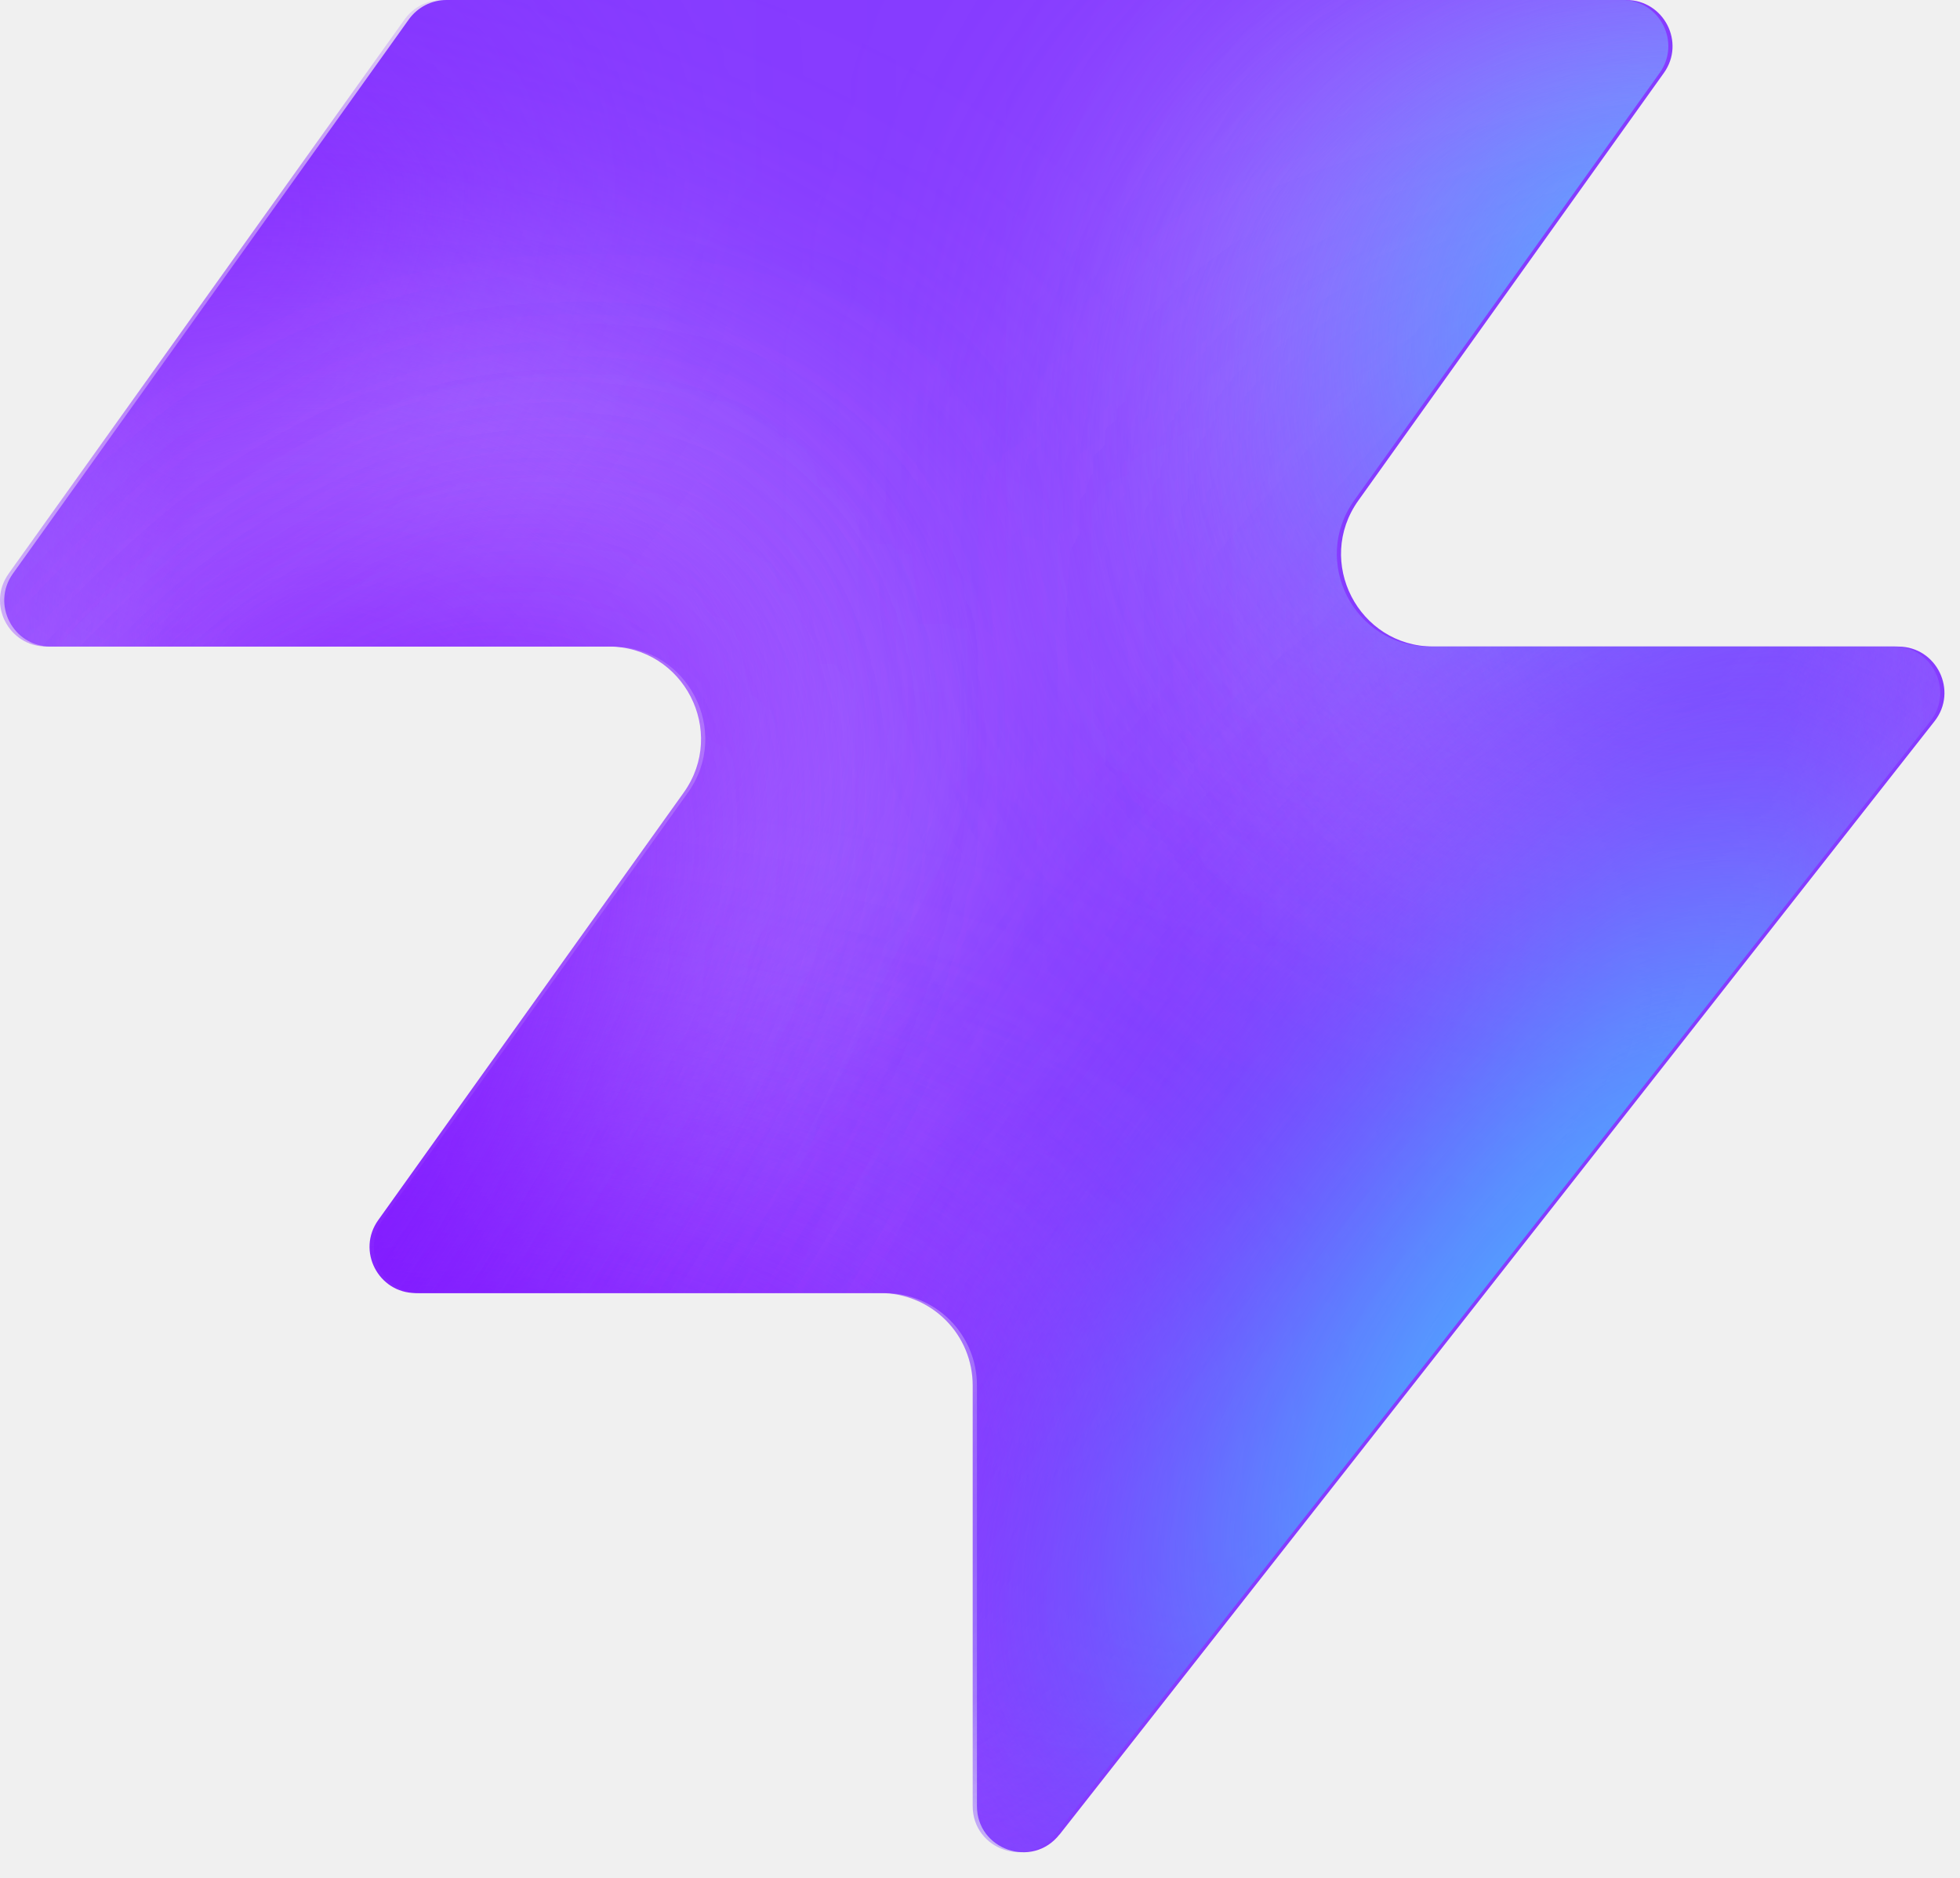
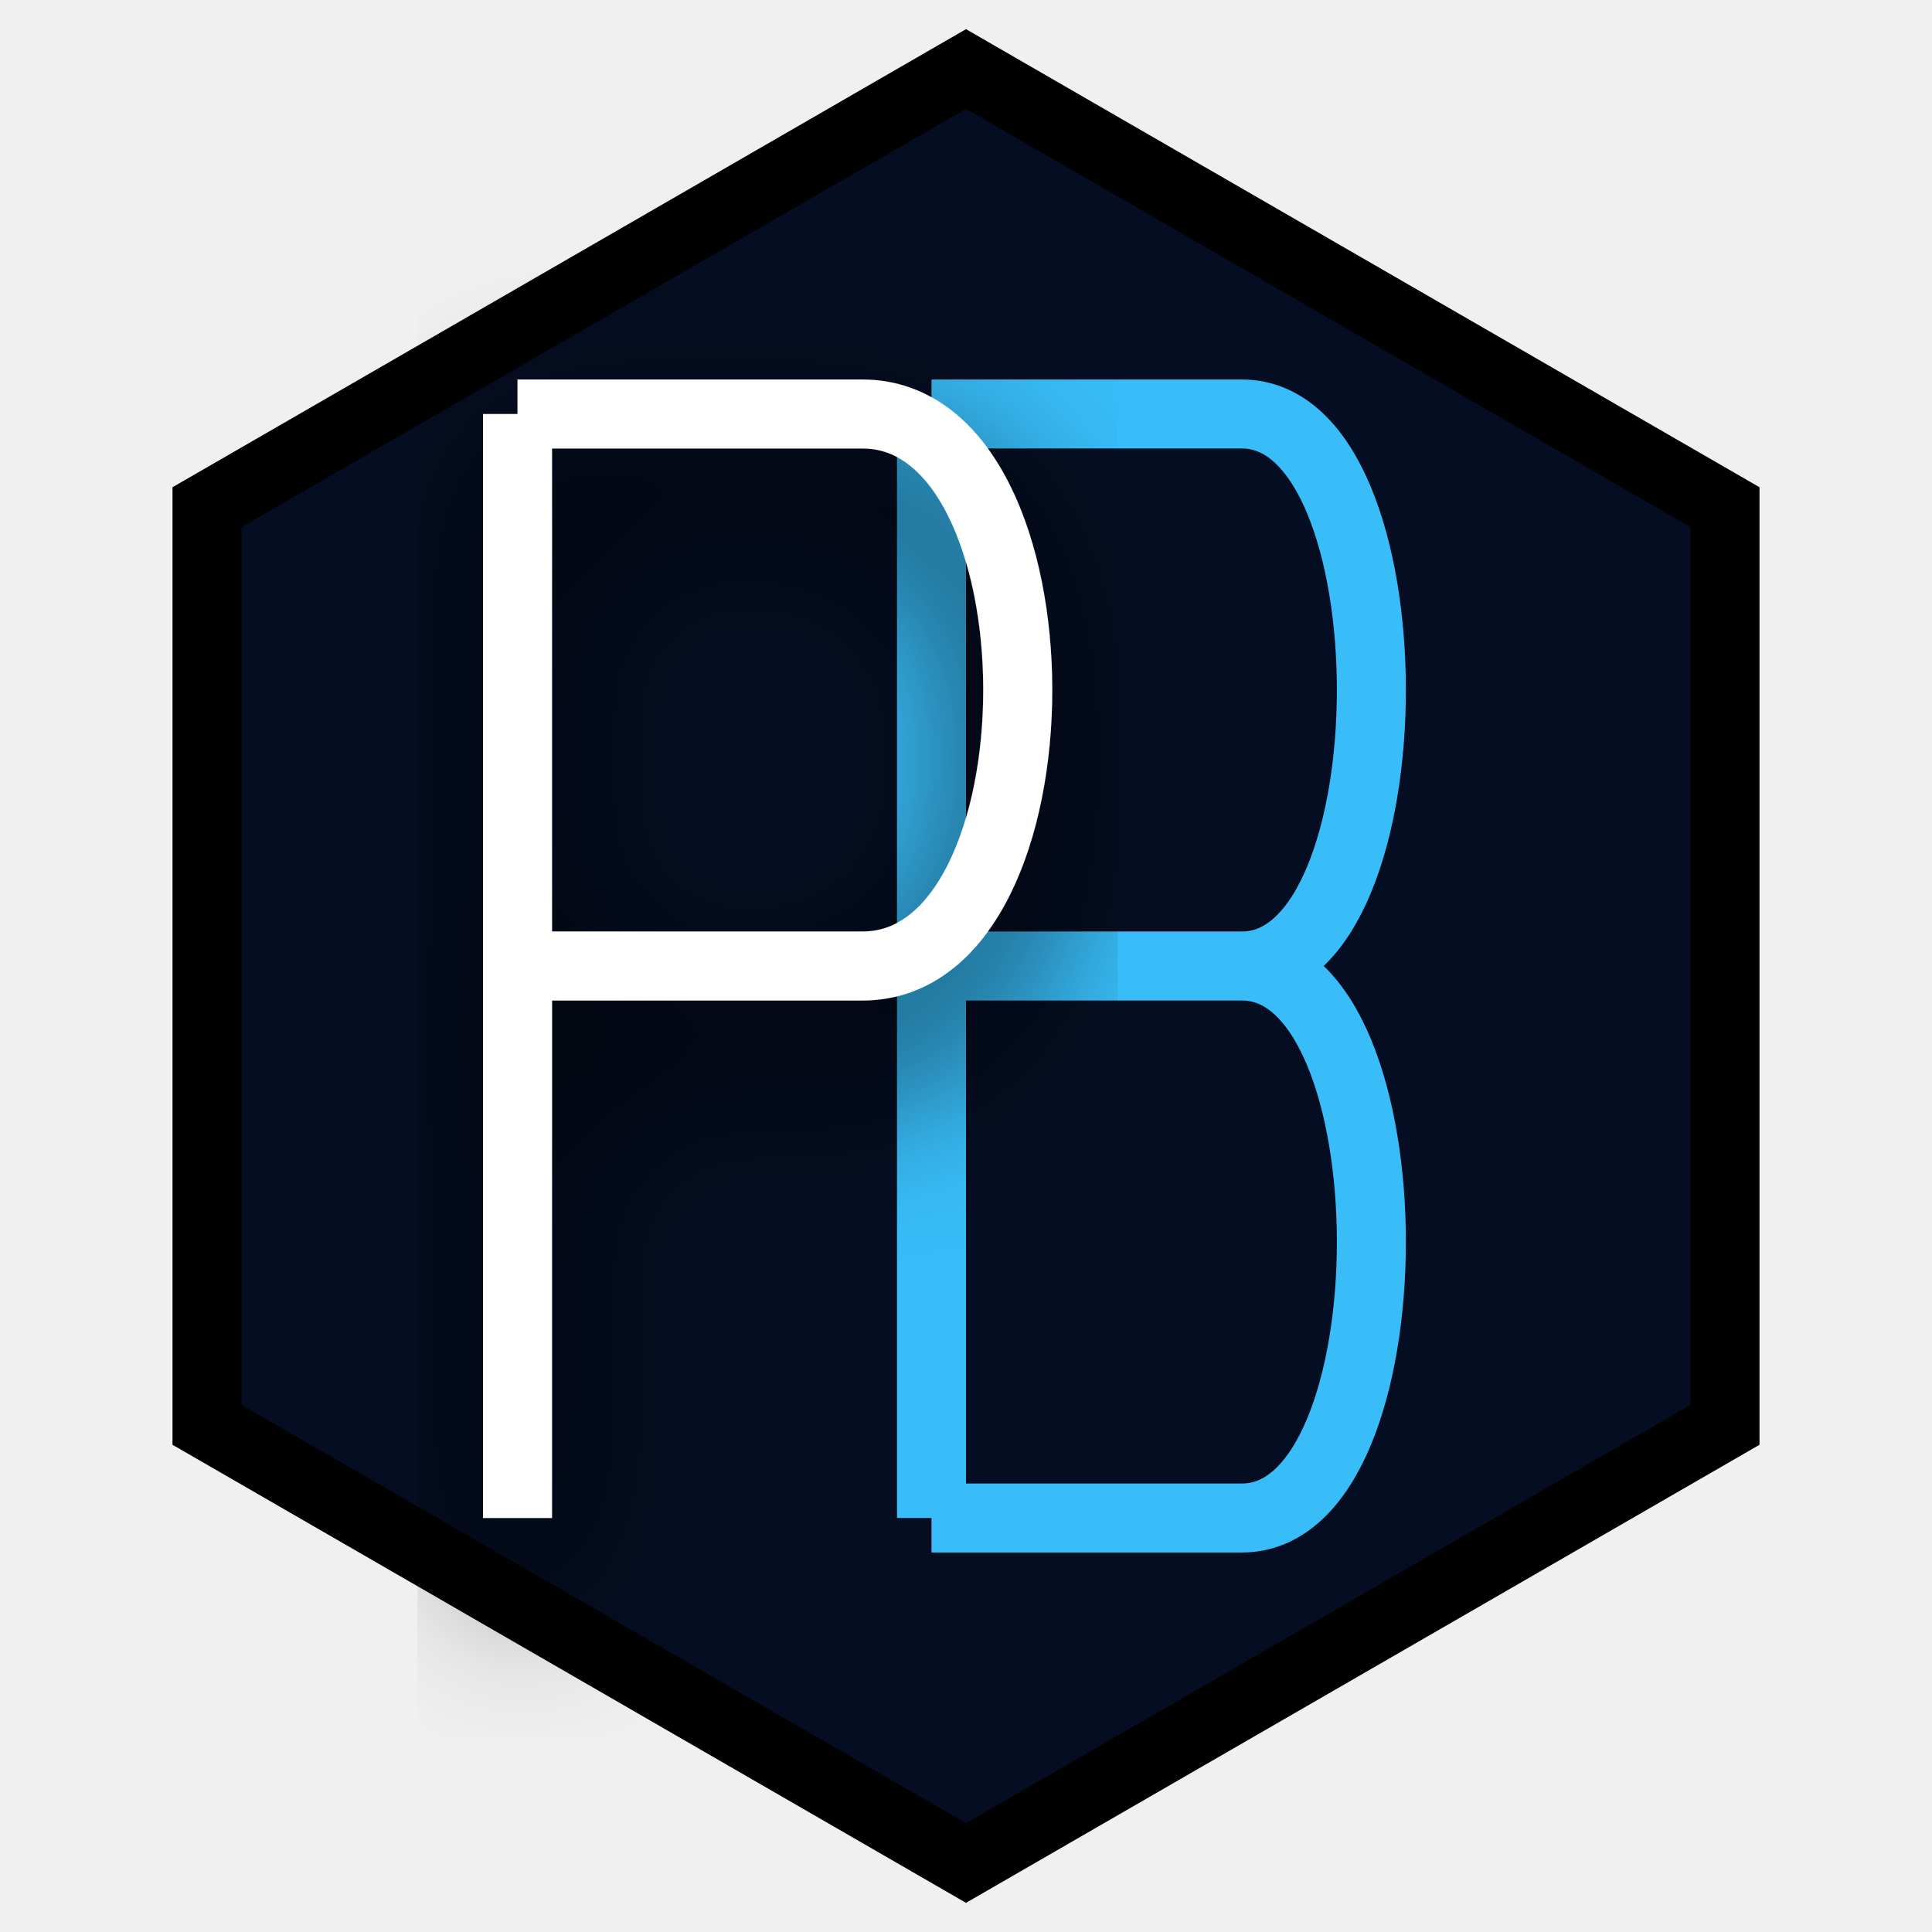
- <svg xmlns="http://www.w3.org/2000/svg" width="48" height="46" fill="none" viewBox="0 0 48 46">
-   <path fill="#863bff" d="M25.946 44.938c-.664.845-2.021.375-2.021-.698V33.937a2.26 2.26 0 0 0-2.262-2.262H10.287c-.92 0-1.456-1.04-.92-1.788l7.48-10.471c1.07-1.497 0-3.578-1.842-3.578H1.237c-.92 0-1.456-1.04-.92-1.788L10.013.474c.214-.297.556-.474.92-.474h28.894c.92 0 1.456 1.04.92 1.788l-7.48 10.471c-1.07 1.498 0 3.579 1.842 3.579h11.377c.943 0 1.473 1.088.89 1.83L25.947 44.94z" style="fill:#863bff;fill:color(display-p3 .525 .23 1);fill-opacity:1" />
-   <mask id="a" width="48" height="46" x="0" y="0" maskUnits="userSpaceOnUse" style="mask-type:alpha">
-     <path fill="#000" d="M25.842 44.938c-.664.844-2.021.375-2.021-.698V33.937a2.26 2.26 0 0 0-2.262-2.262H10.183c-.92 0-1.456-1.04-.92-1.788l7.48-10.471c1.07-1.498 0-3.579-1.842-3.579H1.133c-.92 0-1.456-1.04-.92-1.787L9.91.473c.214-.297.556-.474.92-.474h28.894c.92 0 1.456 1.04.92 1.788l-7.48 10.471c-1.07 1.498 0 3.578 1.842 3.578h11.377c.943 0 1.473 1.088.89 1.832L25.843 44.94z" style="fill:#000;fill-opacity:1" />
-   </mask>
-   <g mask="url(#a)">
-     <g filter="url(#b)">
-       <ellipse cx="5.508" cy="14.704" fill="#ede6ff" rx="5.508" ry="14.704" style="fill:#ede6ff;fill:color(display-p3 .927 .903 1);fill-opacity:1" transform="matrix(.00324 1 1 -.00324 -4.47 31.516)" />
-     </g>
-     <g filter="url(#c)">
-       <ellipse cx="10.399" cy="29.851" fill="#ede6ff" rx="10.399" ry="29.851" style="fill:#ede6ff;fill:color(display-p3 .927 .903 1);fill-opacity:1" transform="matrix(.00324 1 1 -.00324 -39.328 7.883)" />
-     </g>
-     <g filter="url(#d)">
-       <ellipse cx="5.508" cy="30.487" fill="#7e14ff" rx="5.508" ry="30.487" style="fill:#7e14ff;fill:color(display-p3 .492 .077 1);fill-opacity:1" transform="rotate(89.814 -25.913 -14.639)scale(1 -1)" />
-     </g>
-     <g filter="url(#e)">
-       <ellipse cx="5.508" cy="30.599" fill="#7e14ff" rx="5.508" ry="30.599" style="fill:#7e14ff;fill:color(display-p3 .492 .077 1);fill-opacity:1" transform="rotate(89.814 -32.644 -3.334)scale(1 -1)" />
-     </g>
-     <g filter="url(#f)">
-       <ellipse cx="5.508" cy="30.599" fill="#7e14ff" rx="5.508" ry="30.599" style="fill:#7e14ff;fill:color(display-p3 .492 .077 1);fill-opacity:1" transform="matrix(.00324 1 1 -.00324 -34.34 30.47)" />
-     </g>
-     <g filter="url(#g)">
-       <ellipse cx="14.072" cy="22.078" fill="#ede6ff" rx="14.072" ry="22.078" style="fill:#ede6ff;fill:color(display-p3 .927 .903 1);fill-opacity:1" transform="rotate(93.35 24.506 48.493)scale(-1 1)" />
-     </g>
-     <g filter="url(#h)">
-       <ellipse cx="3.47" cy="21.501" fill="#7e14ff" rx="3.47" ry="21.501" style="fill:#7e14ff;fill:color(display-p3 .492 .077 1);fill-opacity:1" transform="rotate(89.009 28.708 47.59)scale(-1 1)" />
-     </g>
-     <g filter="url(#i)">
-       <ellipse cx="3.47" cy="21.501" fill="#7e14ff" rx="3.47" ry="21.501" style="fill:#7e14ff;fill:color(display-p3 .492 .077 1);fill-opacity:1" transform="rotate(89.009 28.708 47.59)scale(-1 1)" />
-     </g>
-     <g filter="url(#j)">
-       <ellipse cx=".387" cy="8.972" fill="#7e14ff" rx="4.407" ry="29.108" style="fill:#7e14ff;fill:color(display-p3 .492 .077 1);fill-opacity:1" transform="rotate(39.51 .387 8.972)" />
-     </g>
-     <g filter="url(#k)">
-       <ellipse cx="47.523" cy="-6.092" fill="#7e14ff" rx="4.407" ry="29.108" style="fill:#7e14ff;fill:color(display-p3 .492 .077 1);fill-opacity:1" transform="rotate(37.892 47.523 -6.092)" />
-     </g>
-     <g filter="url(#l)">
-       <ellipse cx="41.412" cy="6.333" fill="#47bfff" rx="5.971" ry="9.665" style="fill:#47bfff;fill:color(display-p3 .28 .748 1);fill-opacity:1" transform="rotate(37.892 41.412 6.333)" />
-     </g>
-     <g filter="url(#m)">
-       <ellipse cx="-1.879" cy="38.332" fill="#7e14ff" rx="4.407" ry="29.108" style="fill:#7e14ff;fill:color(display-p3 .492 .077 1);fill-opacity:1" transform="rotate(37.892 -1.88 38.332)" />
-     </g>
-     <g filter="url(#n)">
-       <ellipse cx="-1.879" cy="38.332" fill="#7e14ff" rx="4.407" ry="29.108" style="fill:#7e14ff;fill:color(display-p3 .492 .077 1);fill-opacity:1" transform="rotate(37.892 -1.88 38.332)" />
-     </g>
-     <g filter="url(#o)">
-       <ellipse cx="35.651" cy="29.907" fill="#7e14ff" rx="4.407" ry="29.108" style="fill:#7e14ff;fill:color(display-p3 .492 .077 1);fill-opacity:1" transform="rotate(37.892 35.651 29.907)" />
-     </g>
-     <g filter="url(#p)">
-       <ellipse cx="38.418" cy="32.4" fill="#47bfff" rx="5.971" ry="15.297" style="fill:#47bfff;fill:color(display-p3 .28 .748 1);fill-opacity:1" transform="rotate(37.892 38.418 32.4)" />
-     </g>
-   </g>
+ <svg xmlns="http://www.w3.org/2000/svg" width="32" height="32" viewBox="4.5 2 23 28" fill="none">
  <defs>
-     <filter id="b" width="60.045" height="41.654" x="-19.77" y="16.149" color-interpolation-filters="sRGB" filterUnits="userSpaceOnUse">
-       <feFlood flood-opacity="0" result="BackgroundImageFix" />
-       <feBlend in="SourceGraphic" in2="BackgroundImageFix" result="shape" />
-       <feGaussianBlur result="effect1_foregroundBlur_2002_17158" stdDeviation="7.659" />
-     </filter>
-     <filter id="c" width="90.34" height="51.437" x="-54.613" y="-7.533" color-interpolation-filters="sRGB" filterUnits="userSpaceOnUse">
-       <feFlood flood-opacity="0" result="BackgroundImageFix" />
-       <feBlend in="SourceGraphic" in2="BackgroundImageFix" result="shape" />
-       <feGaussianBlur result="effect1_foregroundBlur_2002_17158" stdDeviation="7.659" />
-     </filter>
-     <filter id="d" width="79.355" height="29.4" x="-49.64" y="2.03" color-interpolation-filters="sRGB" filterUnits="userSpaceOnUse">
-       <feFlood flood-opacity="0" result="BackgroundImageFix" />
-       <feBlend in="SourceGraphic" in2="BackgroundImageFix" result="shape" />
-       <feGaussianBlur result="effect1_foregroundBlur_2002_17158" stdDeviation="4.596" />
-     </filter>
-     <filter id="e" width="79.579" height="29.4" x="-45.045" y="20.029" color-interpolation-filters="sRGB" filterUnits="userSpaceOnUse">
-       <feFlood flood-opacity="0" result="BackgroundImageFix" />
-       <feBlend in="SourceGraphic" in2="BackgroundImageFix" result="shape" />
-       <feGaussianBlur result="effect1_foregroundBlur_2002_17158" stdDeviation="4.596" />
-     </filter>
-     <filter id="f" width="79.579" height="29.4" x="-43.513" y="21.178" color-interpolation-filters="sRGB" filterUnits="userSpaceOnUse">
-       <feFlood flood-opacity="0" result="BackgroundImageFix" />
-       <feBlend in="SourceGraphic" in2="BackgroundImageFix" result="shape" />
-       <feGaussianBlur result="effect1_foregroundBlur_2002_17158" stdDeviation="4.596" />
-     </filter>
-     <filter id="g" width="74.749" height="58.852" x="15.756" y="-17.901" color-interpolation-filters="sRGB" filterUnits="userSpaceOnUse">
-       <feFlood flood-opacity="0" result="BackgroundImageFix" />
-       <feBlend in="SourceGraphic" in2="BackgroundImageFix" result="shape" />
-       <feGaussianBlur result="effect1_foregroundBlur_2002_17158" stdDeviation="7.659" />
-     </filter>
-     <filter id="h" width="61.377" height="25.362" x="23.548" y="2.284" color-interpolation-filters="sRGB" filterUnits="userSpaceOnUse">
-       <feFlood flood-opacity="0" result="BackgroundImageFix" />
-       <feBlend in="SourceGraphic" in2="BackgroundImageFix" result="shape" />
-       <feGaussianBlur result="effect1_foregroundBlur_2002_17158" stdDeviation="4.596" />
-     </filter>
-     <filter id="i" width="61.377" height="25.362" x="23.548" y="2.284" color-interpolation-filters="sRGB" filterUnits="userSpaceOnUse">
-       <feFlood flood-opacity="0" result="BackgroundImageFix" />
-       <feBlend in="SourceGraphic" in2="BackgroundImageFix" result="shape" />
-       <feGaussianBlur result="effect1_foregroundBlur_2002_17158" stdDeviation="4.596" />
-     </filter>
-     <filter id="j" width="56.045" height="63.649" x="-27.636" y="-22.853" color-interpolation-filters="sRGB" filterUnits="userSpaceOnUse">
-       <feFlood flood-opacity="0" result="BackgroundImageFix" />
-       <feBlend in="SourceGraphic" in2="BackgroundImageFix" result="shape" />
-       <feGaussianBlur result="effect1_foregroundBlur_2002_17158" stdDeviation="4.596" />
-     </filter>
-     <filter id="k" width="54.814" height="64.646" x="20.116" y="-38.415" color-interpolation-filters="sRGB" filterUnits="userSpaceOnUse">
-       <feFlood flood-opacity="0" result="BackgroundImageFix" />
-       <feBlend in="SourceGraphic" in2="BackgroundImageFix" result="shape" />
-       <feGaussianBlur result="effect1_foregroundBlur_2002_17158" stdDeviation="4.596" />
-     </filter>
-     <filter id="l" width="33.541" height="35.313" x="24.641" y="-11.323" color-interpolation-filters="sRGB" filterUnits="userSpaceOnUse">
-       <feFlood flood-opacity="0" result="BackgroundImageFix" />
-       <feBlend in="SourceGraphic" in2="BackgroundImageFix" result="shape" />
-       <feGaussianBlur result="effect1_foregroundBlur_2002_17158" stdDeviation="4.596" />
-     </filter>
-     <filter id="m" width="54.814" height="64.646" x="-29.286" y="6.009" color-interpolation-filters="sRGB" filterUnits="userSpaceOnUse">
-       <feFlood flood-opacity="0" result="BackgroundImageFix" />
-       <feBlend in="SourceGraphic" in2="BackgroundImageFix" result="shape" />
-       <feGaussianBlur result="effect1_foregroundBlur_2002_17158" stdDeviation="4.596" />
-     </filter>
-     <filter id="n" width="54.814" height="64.646" x="-29.286" y="6.009" color-interpolation-filters="sRGB" filterUnits="userSpaceOnUse">
-       <feFlood flood-opacity="0" result="BackgroundImageFix" />
-       <feBlend in="SourceGraphic" in2="BackgroundImageFix" result="shape" />
-       <feGaussianBlur result="effect1_foregroundBlur_2002_17158" stdDeviation="4.596" />
-     </filter>
-     <filter id="o" width="54.814" height="64.646" x="8.244" y="-2.416" color-interpolation-filters="sRGB" filterUnits="userSpaceOnUse">
-       <feFlood flood-opacity="0" result="BackgroundImageFix" />
-       <feBlend in="SourceGraphic" in2="BackgroundImageFix" result="shape" />
-       <feGaussianBlur result="effect1_foregroundBlur_2002_17158" stdDeviation="4.596" />
-     </filter>
-     <filter id="p" width="39.409" height="43.623" x="18.713" y="10.588" color-interpolation-filters="sRGB" filterUnits="userSpaceOnUse">
-       <feFlood flood-opacity="0" result="BackgroundImageFix" />
-       <feBlend in="SourceGraphic" in2="BackgroundImageFix" result="shape" />
-       <feGaussianBlur result="effect1_foregroundBlur_2002_17158" stdDeviation="4.596" />
+     <linearGradient id="logoGrad" x1="0%" y1="0%" x2="100%" y2="100%">
+       <stop offset="0%" stopColor="#38bdf8" />
+       <stop offset="100%" stopColor="#0284c7" />
+     </linearGradient>
+     <filter id="logoGlow" x="-20%" y="-20%" width="140%" height="140%">
+       <feDropShadow dx="0" dy="1" stdDeviation="1.2" floodColor="#38bdf8" floodOpacity="0.4" />
    </filter>
  </defs>
+   {/* Hexagonal structural frame with solid dark background for tab visibility */}
+   <path d="M16 3L27 9.35V22.65L16 29L5 22.65V9.35L16 3Z" stroke="url(#logoGrad)" strokeWidth="2.2" strokeLinecap="round" strokeLinejoin="round" fill="#040d21" />
+   {/* Overlapping P (white) and B (blue) Monogram - EXACT same code as sidebar */}
+   {/* Letter B (underneath/right) */}
+   <path d="M15.5 8V24 M15.5 8H20C22.5 8, 22.5 16, 20 16H15.5 M15.5 16H20C22.5 16, 22.5 24, 20 24H15.5" stroke="#38bdf8" strokeWidth="2.4" strokeLinecap="round" strokeLinejoin="round" />
+   {/* Letter P (foreground/left) */}
+   <path d="M9.5 8V24 M9.5 8H14.5C17.5 8, 17.5 16, 14.5 16H9.5" stroke="#ffffff" strokeWidth="2.4" strokeLinecap="round" strokeLinejoin="round" filter="url(#logoGlow)" />
</svg>
